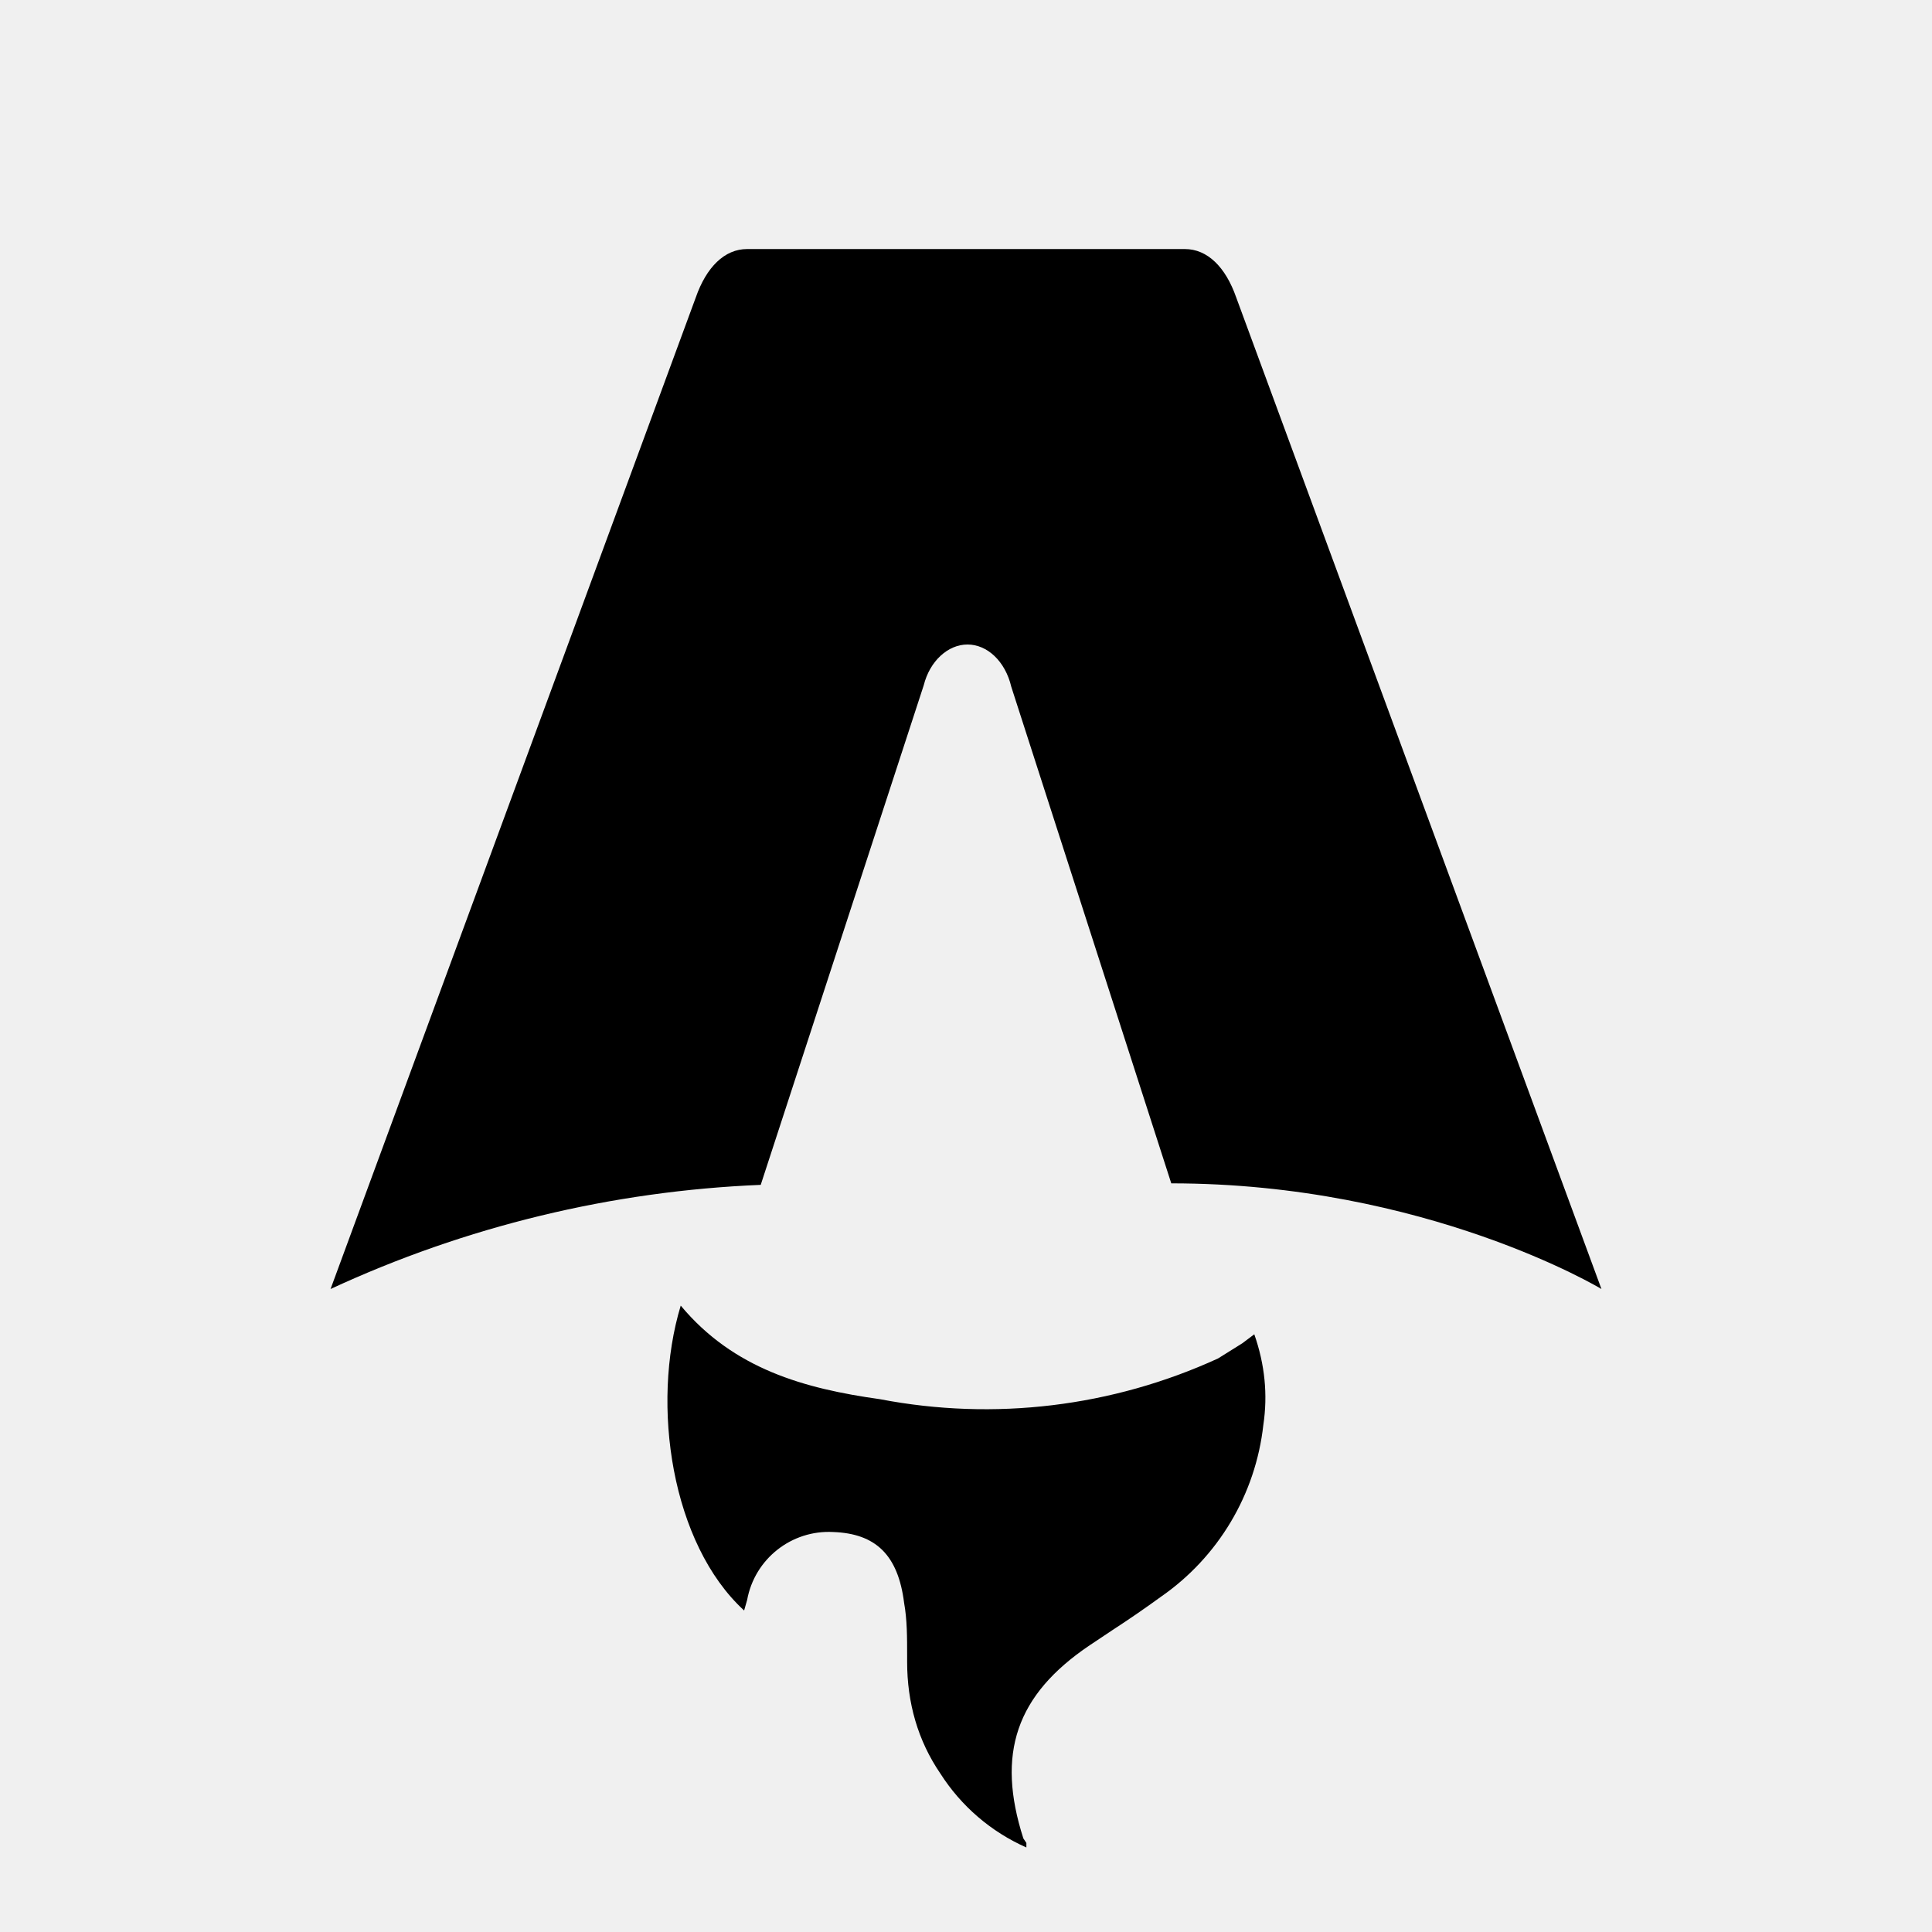
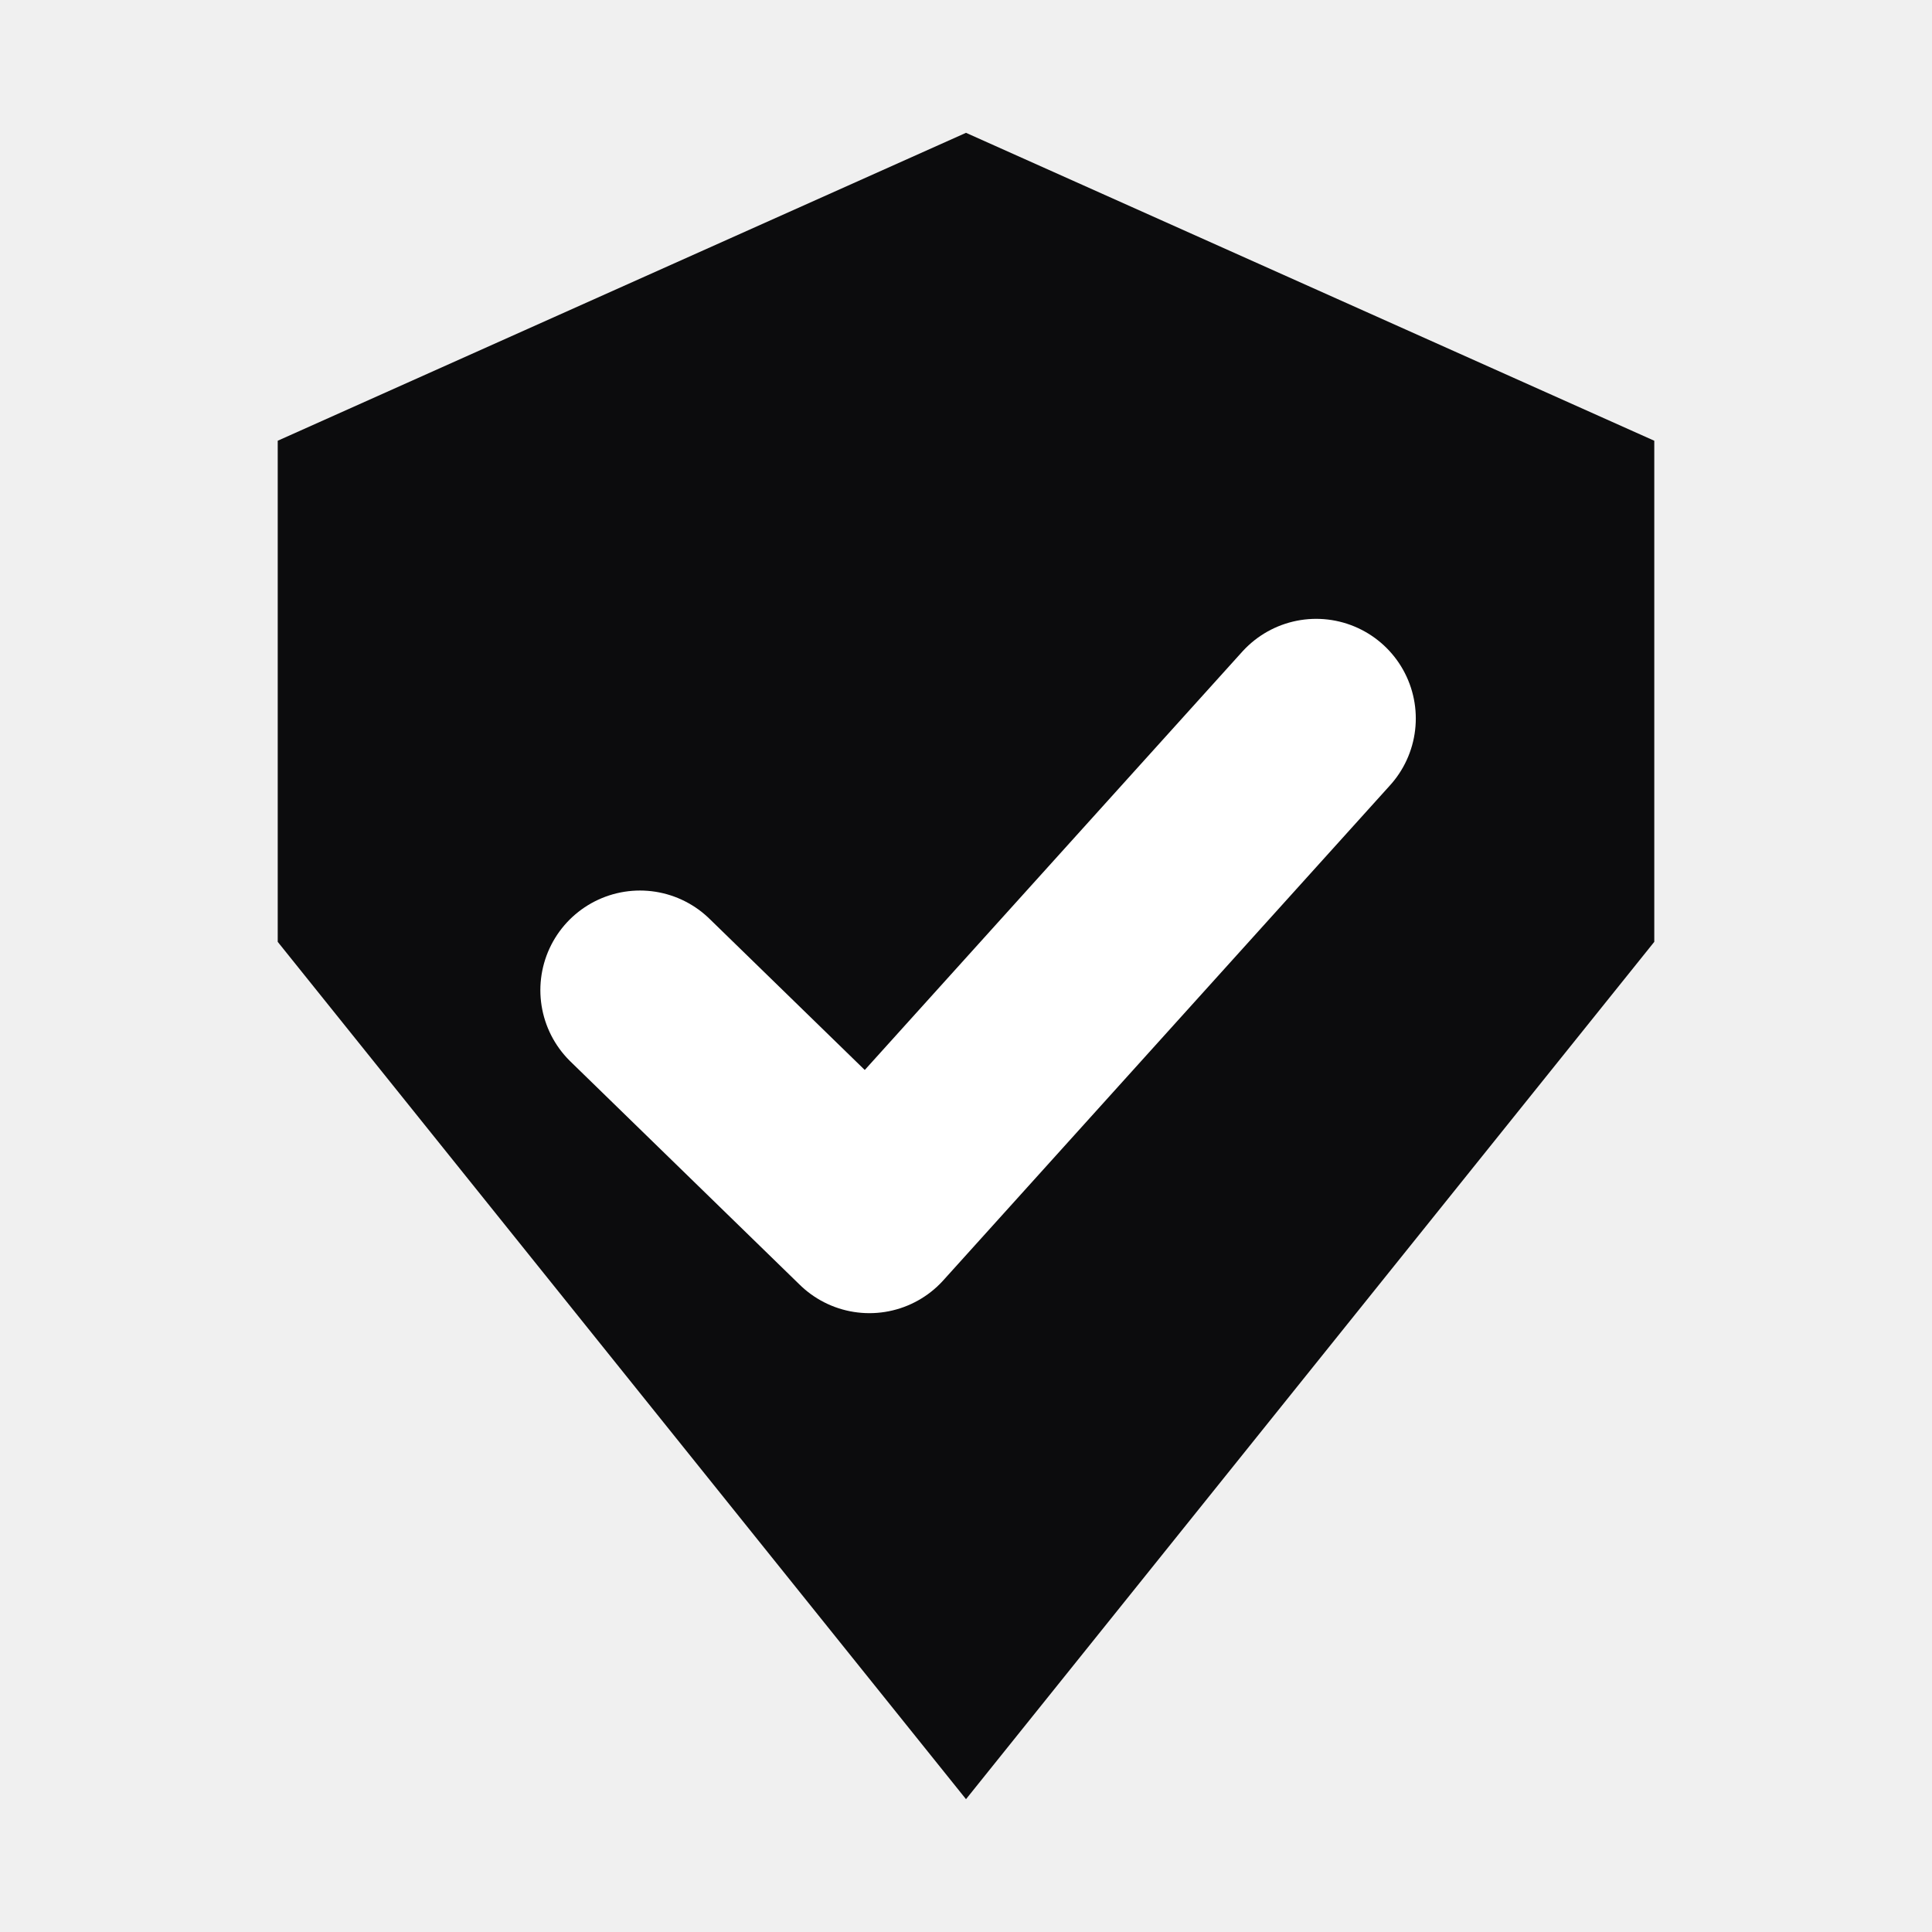
- <svg xmlns="http://www.w3.org/2000/svg" fill="none" viewBox="0 0 128 128">
-   <path d="M50.4 78.5a75.1 75.1 0 0 0-28.5 6.9l24.2-65.7c.7-2 1.9-3.2 3.4-3.2h29c1.5 0 2.7 1.2 3.4 3.2l24.2 65.7s-11.6-7-28.5-7L67 45.5c-.4-1.7-1.6-2.8-2.9-2.8-1.3 0-2.5 1.1-2.9 2.7L50.4 78.5Zm-1.1 28.2Zm-4.2-20.2c-2 6.6-.6 15.8 4.2 20.2a17.5 17.5 0 0 1 .2-.7 5.5 5.5 0 0 1 5.7-4.5c2.8.1 4.3 1.5 4.7 4.7.2 1.1.2 2.3.2 3.5v.4c0 2.7.7 5.2 2.2 7.4a13 13 0 0 0 5.7 4.9v-.3l-.2-.3c-1.8-5.6-.5-9.5 4.4-12.8l1.5-1a73 73 0 0 0 3.2-2.2 16 16 0 0 0 6.8-11.4c.3-2 .1-4-.6-6l-.8.6-1.6 1a37 37 0 0 1-22.4 2.7c-5-.7-9.7-2-13.2-6.2Z" />
+ <svg xmlns="http://www.w3.org/2000/svg" viewBox="0 0 32 32" fill="none">
+   <path class="shield" d="M16 2.2 27.4 7.3v8.3L16 29.8 4.6 15.6V7.3L16 2.2Z" />
+   <path class="check" d="m10.6 16.4 3.8 3.7 7.4-8.2" stroke-width="3.3" stroke-linecap="round" stroke-linejoin="round" />
  <style>
-         path { fill: #000; }
+         .shield { fill: #0c0c0d; }
+         .check { stroke: #ffffff; }
        @media (prefers-color-scheme: dark) {
-             path { fill: #FFF; }
+             .shield { fill: #f5f5f6; }
+             .check { stroke: #0c0c0d; }
        }
    </style>
</svg>
